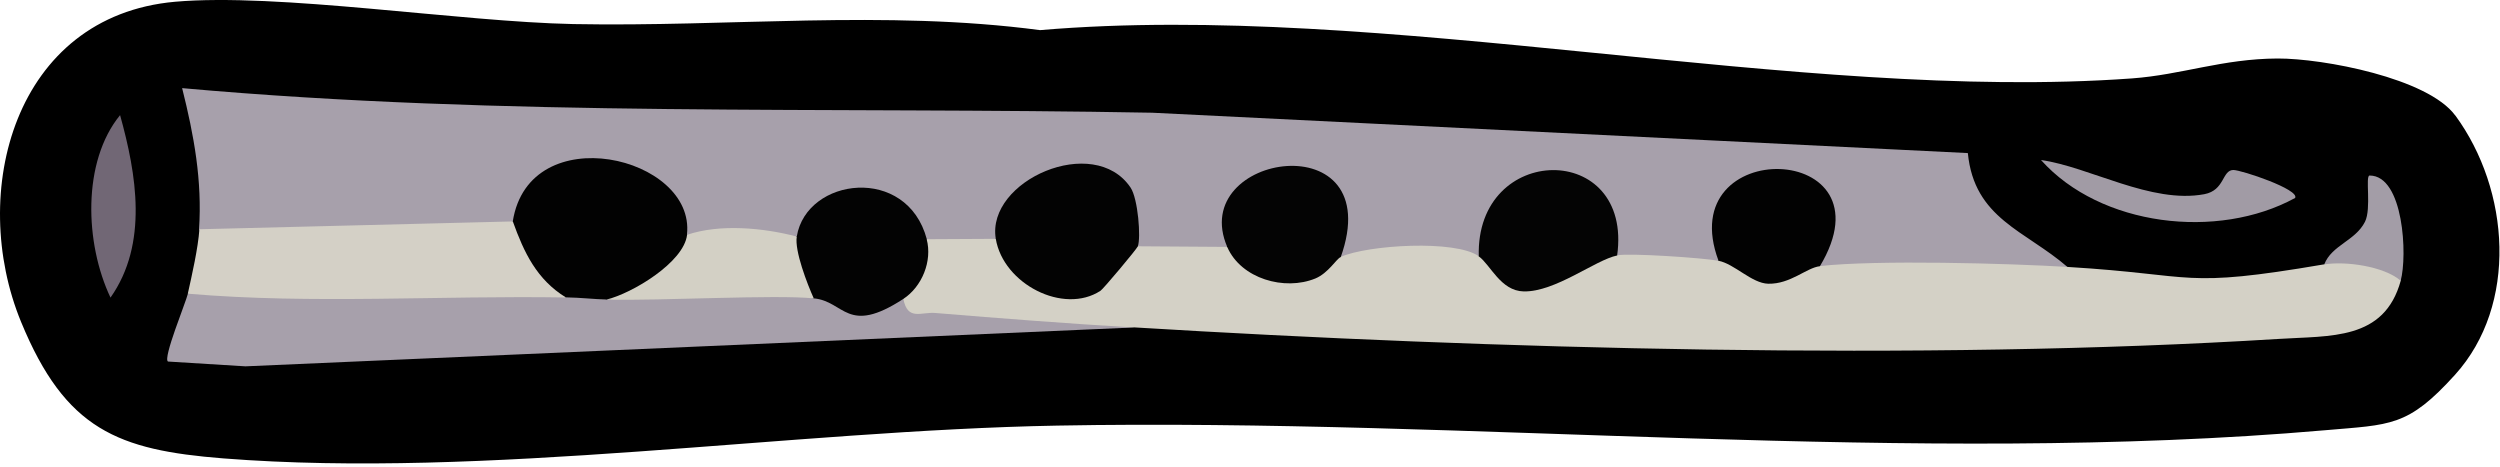
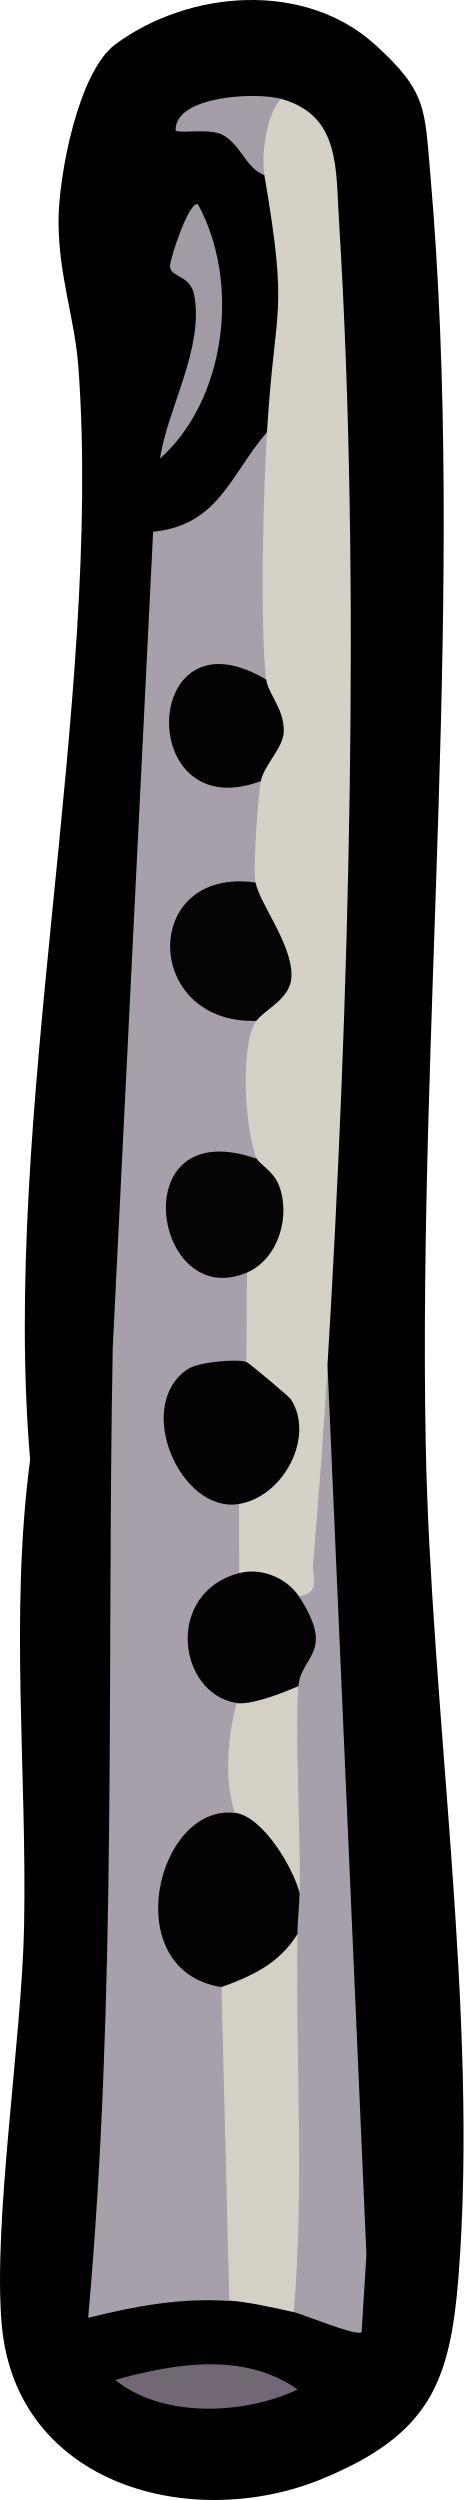
- <svg xmlns="http://www.w3.org/2000/svg" width="100%" height="100%" viewBox="0 0 826 154" version="1.1" xml:space="preserve" style="fill-rule:evenodd;clip-rule:evenodd;stroke-linejoin:round;stroke-miterlimit:2;">
-   <clipPath id="_clip1">
-     <polygon points="825.822,0 825.822,153.124 0,153.124 0,0 825.822,0 " />
-   </clipPath>
-   <g clip-path="url(#_clip1)">
-     <path id="path6" d="M811.217,38.119c18.125,24.709 20.792,62.584 -0.042,85.667c-15.708,17.375 -21.25,16.458 -43.083,18.375c-135.667,11.792 -282.042,-4.083 -418.833,-1.542c-88.167,1.625 -189.042,17.625 -275.5,10.834c-34.75,-2.75 -52.125,-9.459 -66.792,-45.084c-17.583,-42.666 -2.333,-101.041 50.875,-105.791c33.833,-3 94.125,6.625 131.583,7.375c51.292,1 102.834,-4.792 154.209,2c113.416,-9.667 250.333,23.958 360.708,15.958c16.542,-1.208 29.958,-6.5 48.167,-6.583c15.041,-0.042 49.625,6.458 58.708,18.833l-0,-0.042Z" style="fill-rule:nonzero;" />
-     <path id="path8" d="M683.217,88.286l-3.833,5.792c-24.667,-1.125 -49.667,-1.959 -74.334,-0.459l-3.833,-5.666l-3.708,-5.709c14,-27.208 -32.75,-27.458 -25,-0.625l-4.792,4.542c-2.417,8.667 -31.125,6.667 -33.5,-1.792l-5.667,-3.583c0.584,-26.542 -32.583,-23.625 -34,0.917l-6.041,2.958c-5.084,3.583 -12.25,4.417 -21.375,2.542c-10.584,2.5 -18.667,1.791 -24.292,-2.292c-4.208,-2.708 -5.417,-7.208 -3.542,-13.458c-7.166,-22.334 -30.958,-7.459 -33.916,10.125c-1.667,9.375 -27.209,8.75 -29.542,-0.209l-5.542,-3.25c0.125,-31.791 -29.625,-16.083 -41.333,0.792c1.208,9.167 -21.167,8.917 -22.833,0.125l-6.459,-0.583c-5.166,-13.084 -22.5,-14.167 -29.666,-2.375l-6.834,2.083c-5.625,6.583 -30.166,5.25 -36.25,-0.583l-5.958,-3.667c-6.042,-18.375 -39.083,-22.667 -45.208,-2.042l-6.375,1.334c0.083,2.333 -0.417,5.916 -1.917,6.041c-11.667,1.042 -94.042,5.375 -98,2.459l-3.708,-5.917c1.083,-16.083 -1.667,-31.083 -5.584,-46.667c106.625,9.584 213.584,6.125 320.5,8.125l269.5,13.334c2.125,21.708 18.959,25.541 32.959,37.666l0.083,0l-0,0.042Z" style="fill:#a7a0ab;fill-rule:nonzero;" />
-     <path id="path10" d="M374.509,108.203l-75.5,-0.709c-5.709,-1.125 -5.042,-4.875 -0.584,-8.708c-2.166,-6.833 1.625,-16.125 7.75,-19.75l22.834,-0.125l6.541,1.458c9.125,16.542 24.542,16.625 33.334,0.334l7,0.666l29.541,0.209c8.25,3.291 16.667,5.083 25.25,5.375c4.375,-3.5 8.417,-4.209 12.209,-2.042c9.083,-4.042 38,-5.75 45.708,-0.25l6.542,-2.042c6.166,10.292 17.208,9.417 33.125,-2.5l6.041,4.25c3.917,-0.833 28.459,0.834 33.5,1.792c3.584,-4.833 8.875,-4.333 15.917,1.5c8.125,-3.625 14,-3.542 17.583,0.25c18.542,-2.083 62.167,-0.917 81.959,0.292c43.333,2.625 37.083,7.25 84.708,-0.875c9.167,-7.667 24.583,-8.459 25.25,5.375c-5.458,19.875 -23.167,18.166 -40.625,19.291c-117.333,7.292 -260.208,3.334 -378,-3.833l-0.083,0.042Z" style="fill:#d4d1c6;fill-rule:nonzero;" />
-     <path id="path12" d="M374.509,108.203l-293.417,12.833l-25.583,-1.583c-1.792,-1 5.916,-19.584 6.583,-22.459c4.083,-2.375 8.542,-4.833 13.375,-5.083c29.833,-1.292 68.708,-1.458 98.375,0.208l13.125,6.125c3.292,-8.25 11.5,-8 13.417,0.709c20.666,-6.875 41.75,-7.542 63.333,-6.709l5.208,6.334c3.25,-4.959 8.25,-5.042 15.042,-0.209c6.542,-3 11.375,-2.875 14.5,0.417c1.458,7.333 5.875,4.208 10.583,4.625c21.625,1.792 43.834,3.5 65.5,4.792l0,0.041l-0.041,-0.041Z" style="fill:#a7a0ab;fill-rule:nonzero;" />
-     <path id="path14" d="M62.05,97.036c1.417,-6.375 3.375,-14.958 3.834,-21.292l103.583,-2.583c7.875,0.125 18.375,17.75 17.5,25.125c-41.542,-0.708 -83.667,2.292 -124.875,-1.25l-0.042,-0Z" style="fill:#d4d0c6;fill-rule:nonzero;" />
-     <path id="path16" d="M674.342,52.869c16,2.25 36.458,14.584 53.958,11.292c6.834,-1.292 5.792,-7.917 9.584,-8c2.666,-0 22.041,6.458 20.416,9.25c-25.625,14 -64.333,9.375 -83.916,-12.5l-0.042,-0.042Z" style="fill:#a19ba5;fill-rule:nonzero;" />
-     <path id="path18" d="M36.509,98.328c-8.5,-17.917 -9.417,-44.917 3.166,-60.292c5.417,19.5 9.375,42.5 -3.166,60.292Z" style="fill:#716775;fill-rule:nonzero;" />
-     <path id="path20" d="M793.175,92.744c-5.5,-4.791 -18.333,-6.541 -25.25,-5.375c2.5,-6.416 10.25,-7.75 13.459,-14.083c2.208,-4.375 -0,-15.333 1.541,-15.292c11.25,0 12.542,26.5 10.25,34.792l0,-0.042Z" style="fill:#a39da7;fill-rule:nonzero;" />
-     <path id="path22" d="M227.009,77.536c12.541,12.625 -13.917,20.667 -26.667,21.417c-4.042,-0.084 -8.417,-0.625 -13.417,-0.709c-9.541,-5.875 -13.791,-14.75 -17.5,-25.125c5.459,-34.416 60.5,-21.5 57.542,4.375l0.042,0.042Z" style="fill:#020202;fill-rule:nonzero;" />
-     <path id="path24" d="M375.925,81.411c-0.333,0.875 -11.5,14.208 -12.333,14.667c-12.167,7.958 -32.083,-2.209 -34.583,-17.167c-3.209,-19.25 32.458,-34.917 44.541,-16.917c2.459,3.667 3.459,16.625 2.375,19.417Z" style="fill:#030303;fill-rule:nonzero;" />
-     <path id="path26" d="M306.175,79.036c1.917,7.208 -1.541,15.708 -7.75,19.75c-18.625,12.125 -19.291,0.75 -29.541,-0.208c-9.959,-1.5 -15.75,-15.459 -5.625,-20.459c3.25,-19.541 36.416,-23.708 42.958,0.917l-0.042,-0Z" style="fill:#030303;fill-rule:nonzero;" />
-     <path id="path28" d="M534.3,84.411c-7.25,1.5 -20.375,12.083 -30.875,11.875c-7.625,-0.167 -10.958,-8.792 -14.833,-11.583c-1.125,-37.625 51.042,-38.292 45.708,-0.25l0,-0.042Z" style="fill:#040404;fill-rule:nonzero;" />
-     <path id="path30" d="M442.925,84.953c-1.416,0.625 -4.041,5.25 -8.291,7.041c-10.209,4.209 -24.584,0.084 -29.125,-10.333c-13.542,-31.208 53.375,-41.375 37.458,3.333l-0.042,-0.041Z" style="fill:#040404;fill-rule:nonzero;" />
-     <path id="path32" d="M601.3,87.953c-4.458,0.5 -9.708,5.958 -17.083,5.791c-5.417,-0.125 -11.125,-6.541 -16.417,-7.583c-15.583,-41.708 58.417,-39.708 33.5,1.792Z" style="fill:#020202;fill-rule:nonzero;" />
-     <path id="path34" d="M268.884,98.578c-13.375,-1.292 -49.667,0.833 -68.542,0.416c8.583,-2.083 25.625,-12.333 26.667,-21.416c10.833,-3.667 25.166,-2.334 36.25,0.583c-0.792,4.667 3.458,15.667 5.625,20.458l-0,-0.041Z" style="fill:#d3d0c5;fill-rule:nonzero;" />
-   </g>
+ <svg xmlns="http://www.w3.org/2000/svg" id="Layer_1" version="1.1" viewBox="0 0 36.75 198.197" width="36.75" height="198.197">
+   <defs id="defs4">
+     <style id="style2">
+       .st0 {
+         fill: #d4d0c6;
+       }
+ 
+       .st1 {
+         fill: #020202;
+       }
+ 
+       .st2 {
+         fill: #d4d1c6;
+       }
+ 
+       .st3 {
+         fill: #a19ba5;
+       }
+ 
+       .st4 {
+         fill: #d3d0c5;
+       }
+ 
+       .st5 {
+         fill: #030303;
+       }
+ 
+       .st6 {
+         fill: #a7a0ab;
+       }
+ 
+       .st7 {
+         fill: #a39da7;
+       }
+ 
+       .st8 {
+         fill: #040404;
+       }
+ 
+       .st9 {
+         fill: #716775;
+       }
+     </style>
+   </defs>
+   <path d="m 9.149,3.505 c 5.93,-4.35 15.02,-4.99 20.56,0.01 4.17,3.77 3.95,5.1 4.41,10.34 2.83,32.56 -0.98,67.69 -0.37,100.52 0.39,21.16 4.23,45.37 2.6,66.12 -0.66,8.34 -2.27,12.51 -10.82,16.03 -10.24,4.22 -24.25,0.56 -25.39,-12.21 -0.72,-8.12 1.59,-22.59 1.77,-31.58 0.24,-12.31 -1.15,-24.68 0.48,-37.01 -2.32,-27.22 5.75,-60.08 3.83,-86.57 -0.29,-3.97 -1.56,-7.19 -1.58,-11.56 -0.01,-3.61 1.55,-11.91 4.52,-14.09 z" id="path6" />
+   <path class="st6" d="m 21.189,34.225 1.39,0.92 c -0.27,5.92 -0.47,11.92 -0.11,17.84 l -1.36,0.92 -1.37,0.89 c -6.53,-3.36 -6.59,7.86 -0.15,6 l 1.09,1.15 c 2.08,0.58 1.6,7.47 -0.43,8.04 l -0.86,1.36 c -6.37,-0.14 -5.67,7.82 0.22,8.16 l 0.71,1.45 c 0.86,1.22 1.06,2.94 0.61,5.13 0.6,2.54 0.43,4.48 -0.55,5.83 -0.65,1.01 -1.73,1.3 -3.23,0.85 -5.36,1.72 -1.79,7.43 2.43,8.14 2.25,0.4 2.1,6.53 -0.05,7.09 l -0.78,1.33 c -7.63,-0.03 -3.86,7.11 0.19,9.92 2.2,-0.29 2.14,5.08 0.03,5.48 l -0.14,1.55 c -3.14,1.24 -3.4,5.4 -0.57,7.12 l 0.5,1.64 c 1.58,1.35 1.26,7.24 -0.14,8.7 l -0.88,1.43 c -4.41,1.45 -5.44,9.38 -0.49,10.85 l 0.32,1.53 c 0.56,-0.02 1.42,0.1 1.45,0.46 0.25,2.8 1.29,22.57 0.59,23.52 l -1.42,0.89 c -3.86,-0.26 -7.46,0.4 -11.2,1.34 2.3,-25.59 1.47,-51.26 1.95,-76.92 l 3.2,-64.68 c 5.21,-0.51 6.13,-4.55 9.04,-7.91 v -0.02 z" id="path8" />
+   <path class="st2" d="m 25.969,108.315 -0.17,18.12 c -0.27,1.37 -1.17,1.21 -2.09,0.14 -1.64,0.52 -3.87,-0.39 -4.74,-1.86 l -0.03,-5.48 0.35,-1.57 c 3.97,-2.19 3.99,-5.89 0.08,-8 l 0.16,-1.68 0.05,-7.09 c 0.79,-1.98 1.22,-4 1.29,-6.06 -0.84,-1.05 -1.01,-2.02 -0.49,-2.93 -0.97,-2.18 -1.38,-9.12 -0.06,-10.97 l -0.49,-1.57 c 2.47,-1.48 2.26,-4.13 -0.6,-7.95 l 1.02,-1.45 c -0.2,-0.94 0.2,-6.83 0.43,-8.04 -1.16,-0.86 -1.04,-2.13 0.36,-3.82 -0.87,-1.95 -0.85,-3.36 0.06,-4.22 -0.5,-4.45 -0.22,-14.92 0.07,-19.67 0.63,-10.4 1.74,-8.9 -0.21,-20.33 -1.84,-2.2 -2.03,-5.9 1.29,-6.06 4.77,1.31 4.36,5.56 4.63,9.75 1.75,28.16 0.8,62.45 -0.92,90.72 v 0 z" id="path10" />
+   <path class="st6" d="m 25.969,108.315 3.08,70.42 -0.38,6.14 c -0.24,0.43 -4.7,-1.42 -5.39,-1.58 -0.57,-0.98 -1.16,-2.05 -1.22,-3.21 -0.31,-7.16 -0.35,-16.49 0.05,-23.61 l 1.47,-3.15 c -1.98,-0.79 -1.92,-2.76 0.17,-3.22 -1.65,-4.96 -1.81,-10.02 -1.61,-15.2 l 1.52,-1.25 c -1.19,-0.78 -1.21,-1.98 -0.05,-3.61 -0.72,-1.57 -0.69,-2.73 0.1,-3.48 1.76,-0.35 1.01,-1.41 1.11,-2.54 0.43,-5.19 0.84,-10.52 1.15,-15.72 h 0.01 z" id="path12" />
+   <path class="st0" d="m 23.289,183.305 c -1.53,-0.34 -3.59,-0.81 -5.11,-0.92 l -0.62,-24.86 c 0.03,-1.89 4.26,-4.41 6.03,-4.2 -0.17,9.97 0.55,20.08 -0.3,29.97 v 0 z" id="path14" />
+   <path class="st3" d="m 12.689,36.355 c 0.54,-3.84 3.5,-8.75 2.71,-12.95 -0.31,-1.64 -1.9,-1.39 -1.92,-2.3 0,-0.64 1.55,-5.29 2.22,-4.9 3.36,6.15 2.25,15.44 -3,20.14 v 0 z" id="path16" />
+   <path class="st9" d="m 23.599,189.435 c -4.3,2.04 -10.78,2.26 -14.47,-0.76 4.68,-1.3 10.2,-2.25 14.47,0.76 z" id="path18" />
+   <path class="st7" d="m 22.259,7.835 c -1.15,1.32 -1.57,4.4 -1.29,6.06 -1.54,-0.6 -1.86,-2.46 -3.38,-3.23 -1.05,-0.53 -3.68,0 -3.67,-0.37 0,-2.7 6.36,-3.01 8.35,-2.46 v 0 z" id="path20" />
+   <path class="st1" d="m 18.609,143.715 c 3.03,-3.01 4.96,3.34 5.14,6.4 -0.02,0.97 -0.15,2.02 -0.17,3.22 -1.41,2.29 -3.54,3.31 -6.03,4.2 -8.26,-1.31 -5.16,-14.52 1.05,-13.81 v 0 z" id="path22" />
+   <path class="st5" d="m 19.539,107.975 c 0.21,0.08 3.41,2.76 3.52,2.96 1.91,2.92 -0.53,7.7 -4.12,8.3 -4.62,0.77 -8.38,-7.79 -4.06,-10.69 0.88,-0.59 3.99,-0.83 4.66,-0.57 z" id="path24" />
+   <path class="st5" d="m 18.969,124.715 c 1.73,-0.46 3.77,0.37 4.74,1.86 2.91,4.47 0.18,4.63 -0.05,7.09 -0.36,2.39 -3.71,3.78 -4.91,1.35 -4.69,-0.78 -5.69,-8.74 0.22,-10.31 v 0 z" id="path26" />
+   <path class="st8" d="m 20.259,69.965 c 0.36,1.74 2.9,4.89 2.85,7.41 -0.04,1.83 -2.11,2.63 -2.78,3.56 -9.03,0.27 -9.19,-12.25 -0.06,-10.97 v 0 z" id="path28" />
+   <path class="st8" d="m 20.389,91.895 c 0.15,0.34 1.26,0.97 1.69,1.99 1.01,2.45 0.02,5.9 -2.48,6.99 -7.49,3.25 -9.93,-12.81 0.8,-8.99 z" id="path30" />
+   <path class="st1" d="m 21.109,53.885 c 0.12,1.07 1.43,2.33 1.39,4.1 -0.03,1.3 -1.57,2.67 -1.82,3.94 -10.01,3.74 -9.53,-14.02 0.43,-8.04 z" id="path32" />
+   <path class="st4" d="m 23.659,133.665 c -0.31,3.21 0.2,11.92 0.1,16.45 -0.5,-2.06 -2.96,-6.15 -5.14,-6.4 -0.88,-2.6 -0.56,-6.04 0.14,-8.7 1.12,0.19 3.76,-0.83 4.91,-1.35 z" id="path34" />
</svg>
